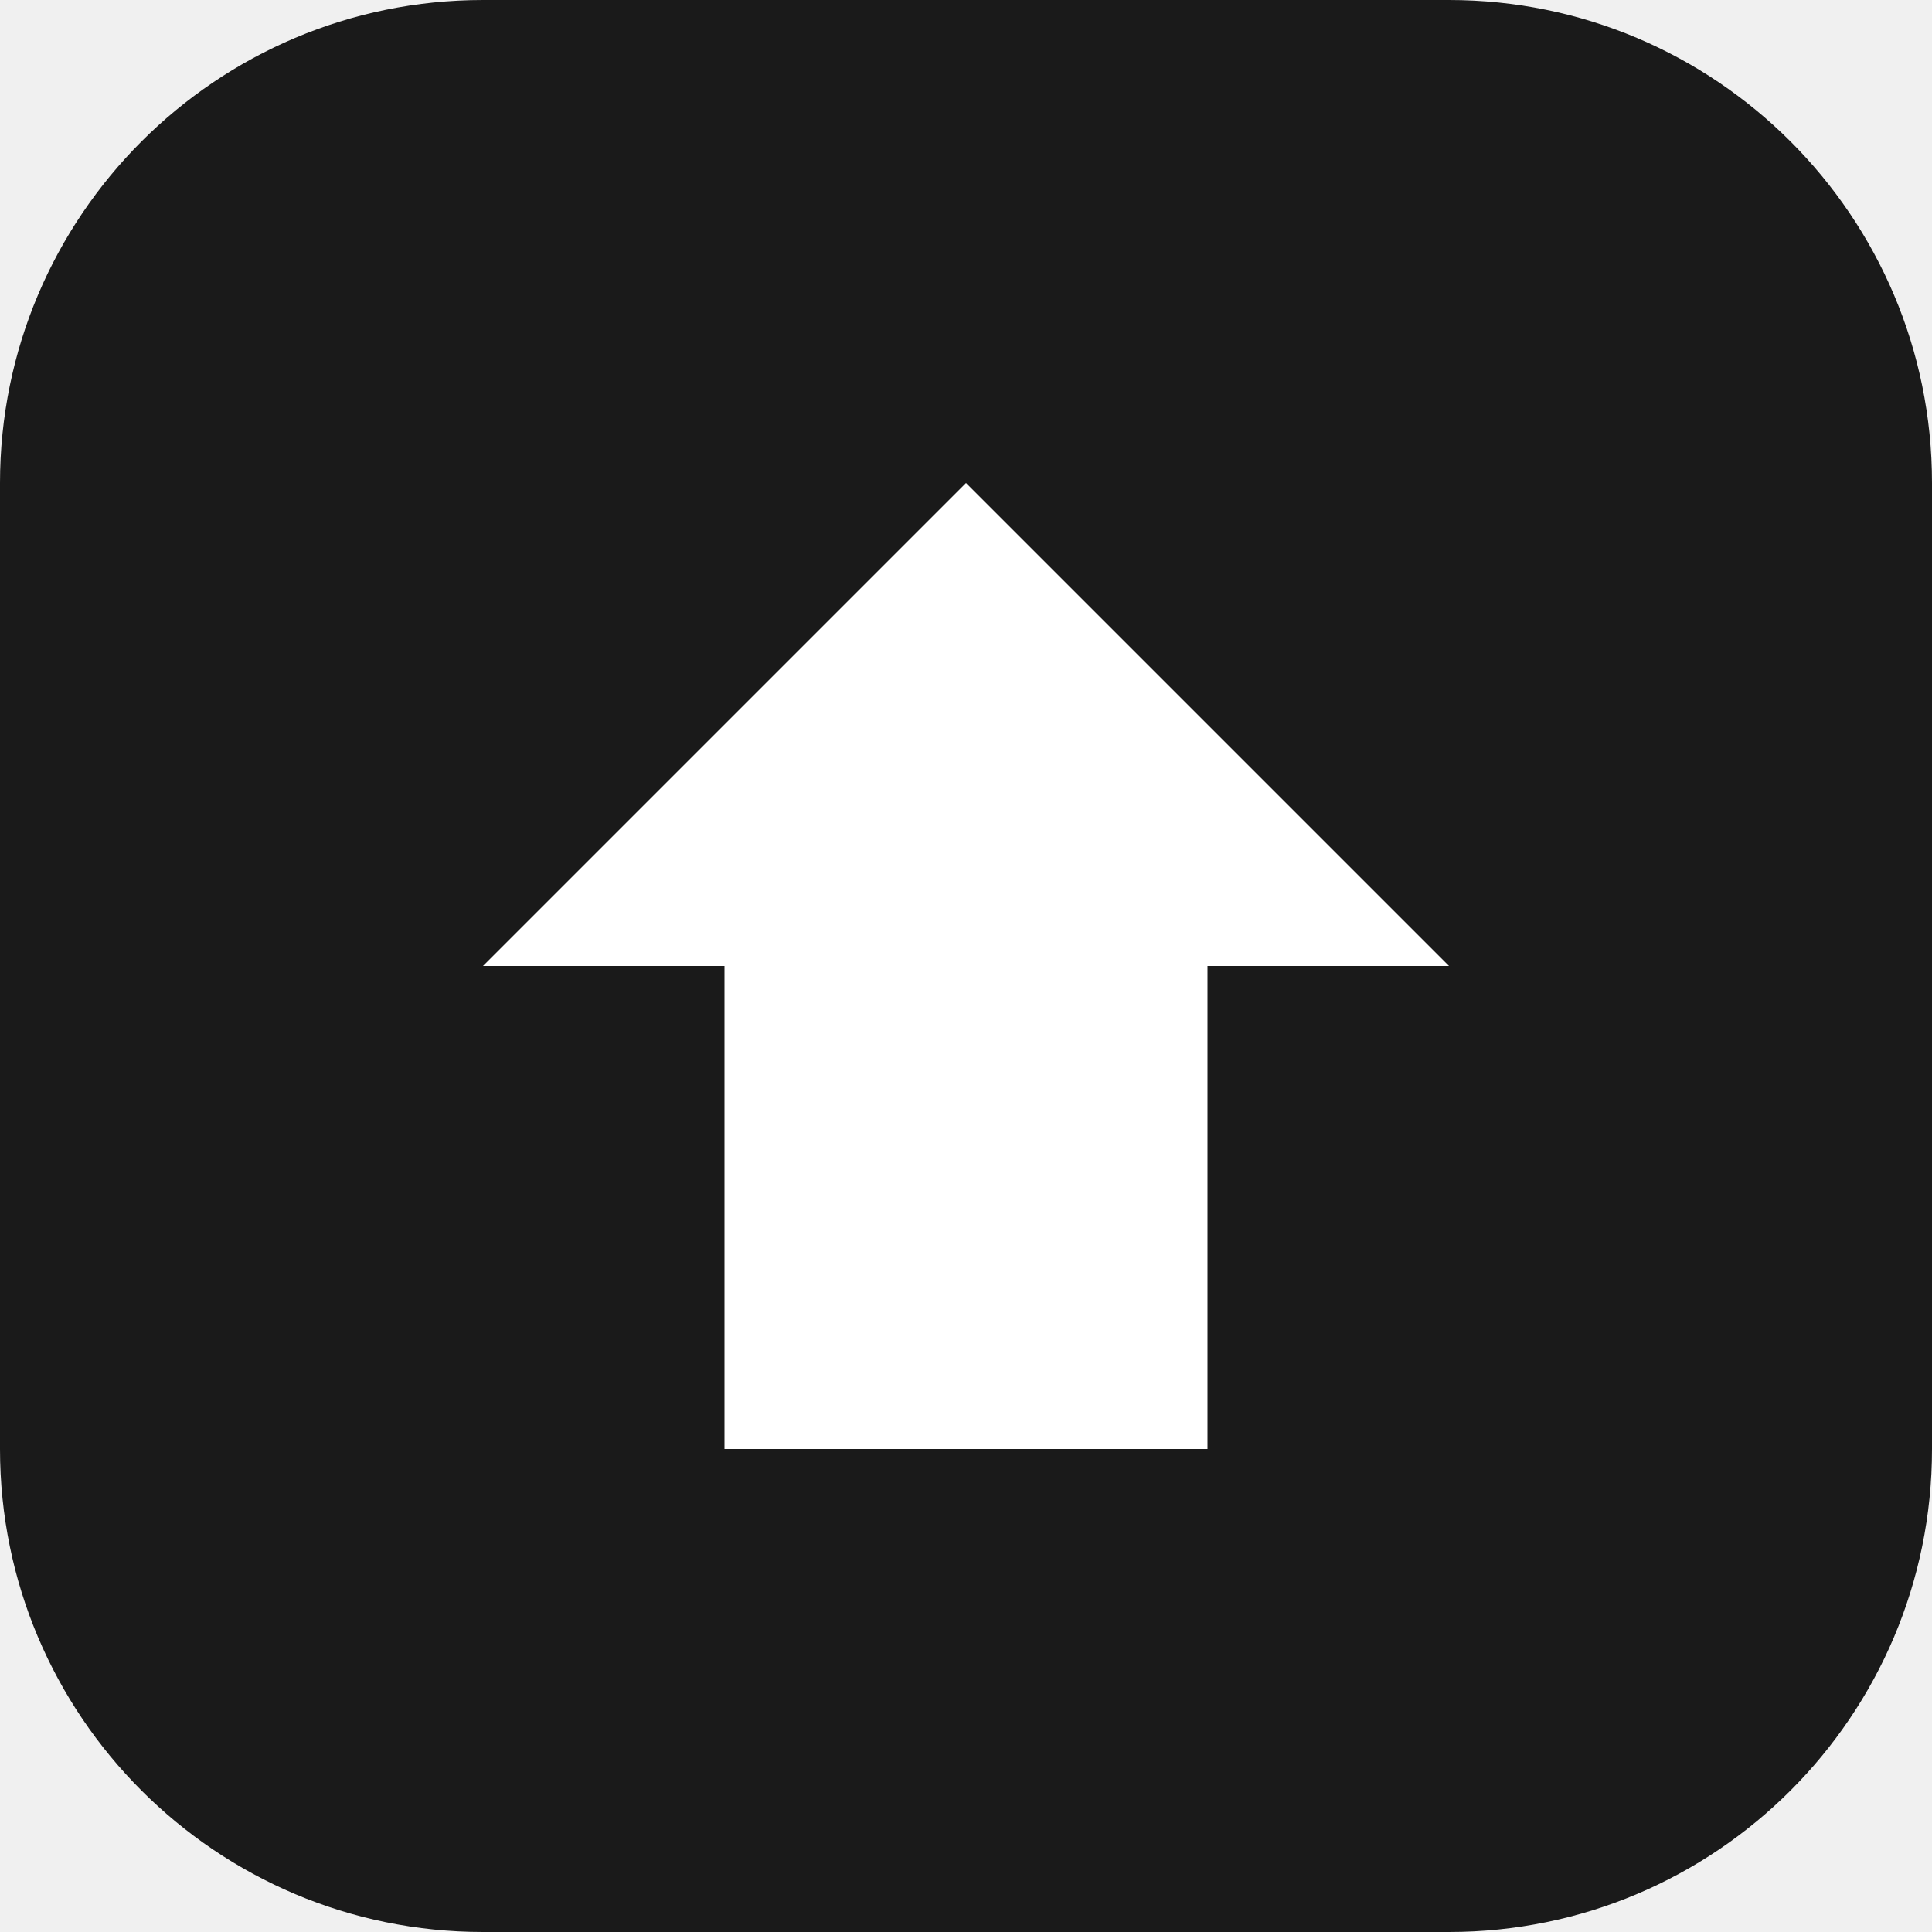
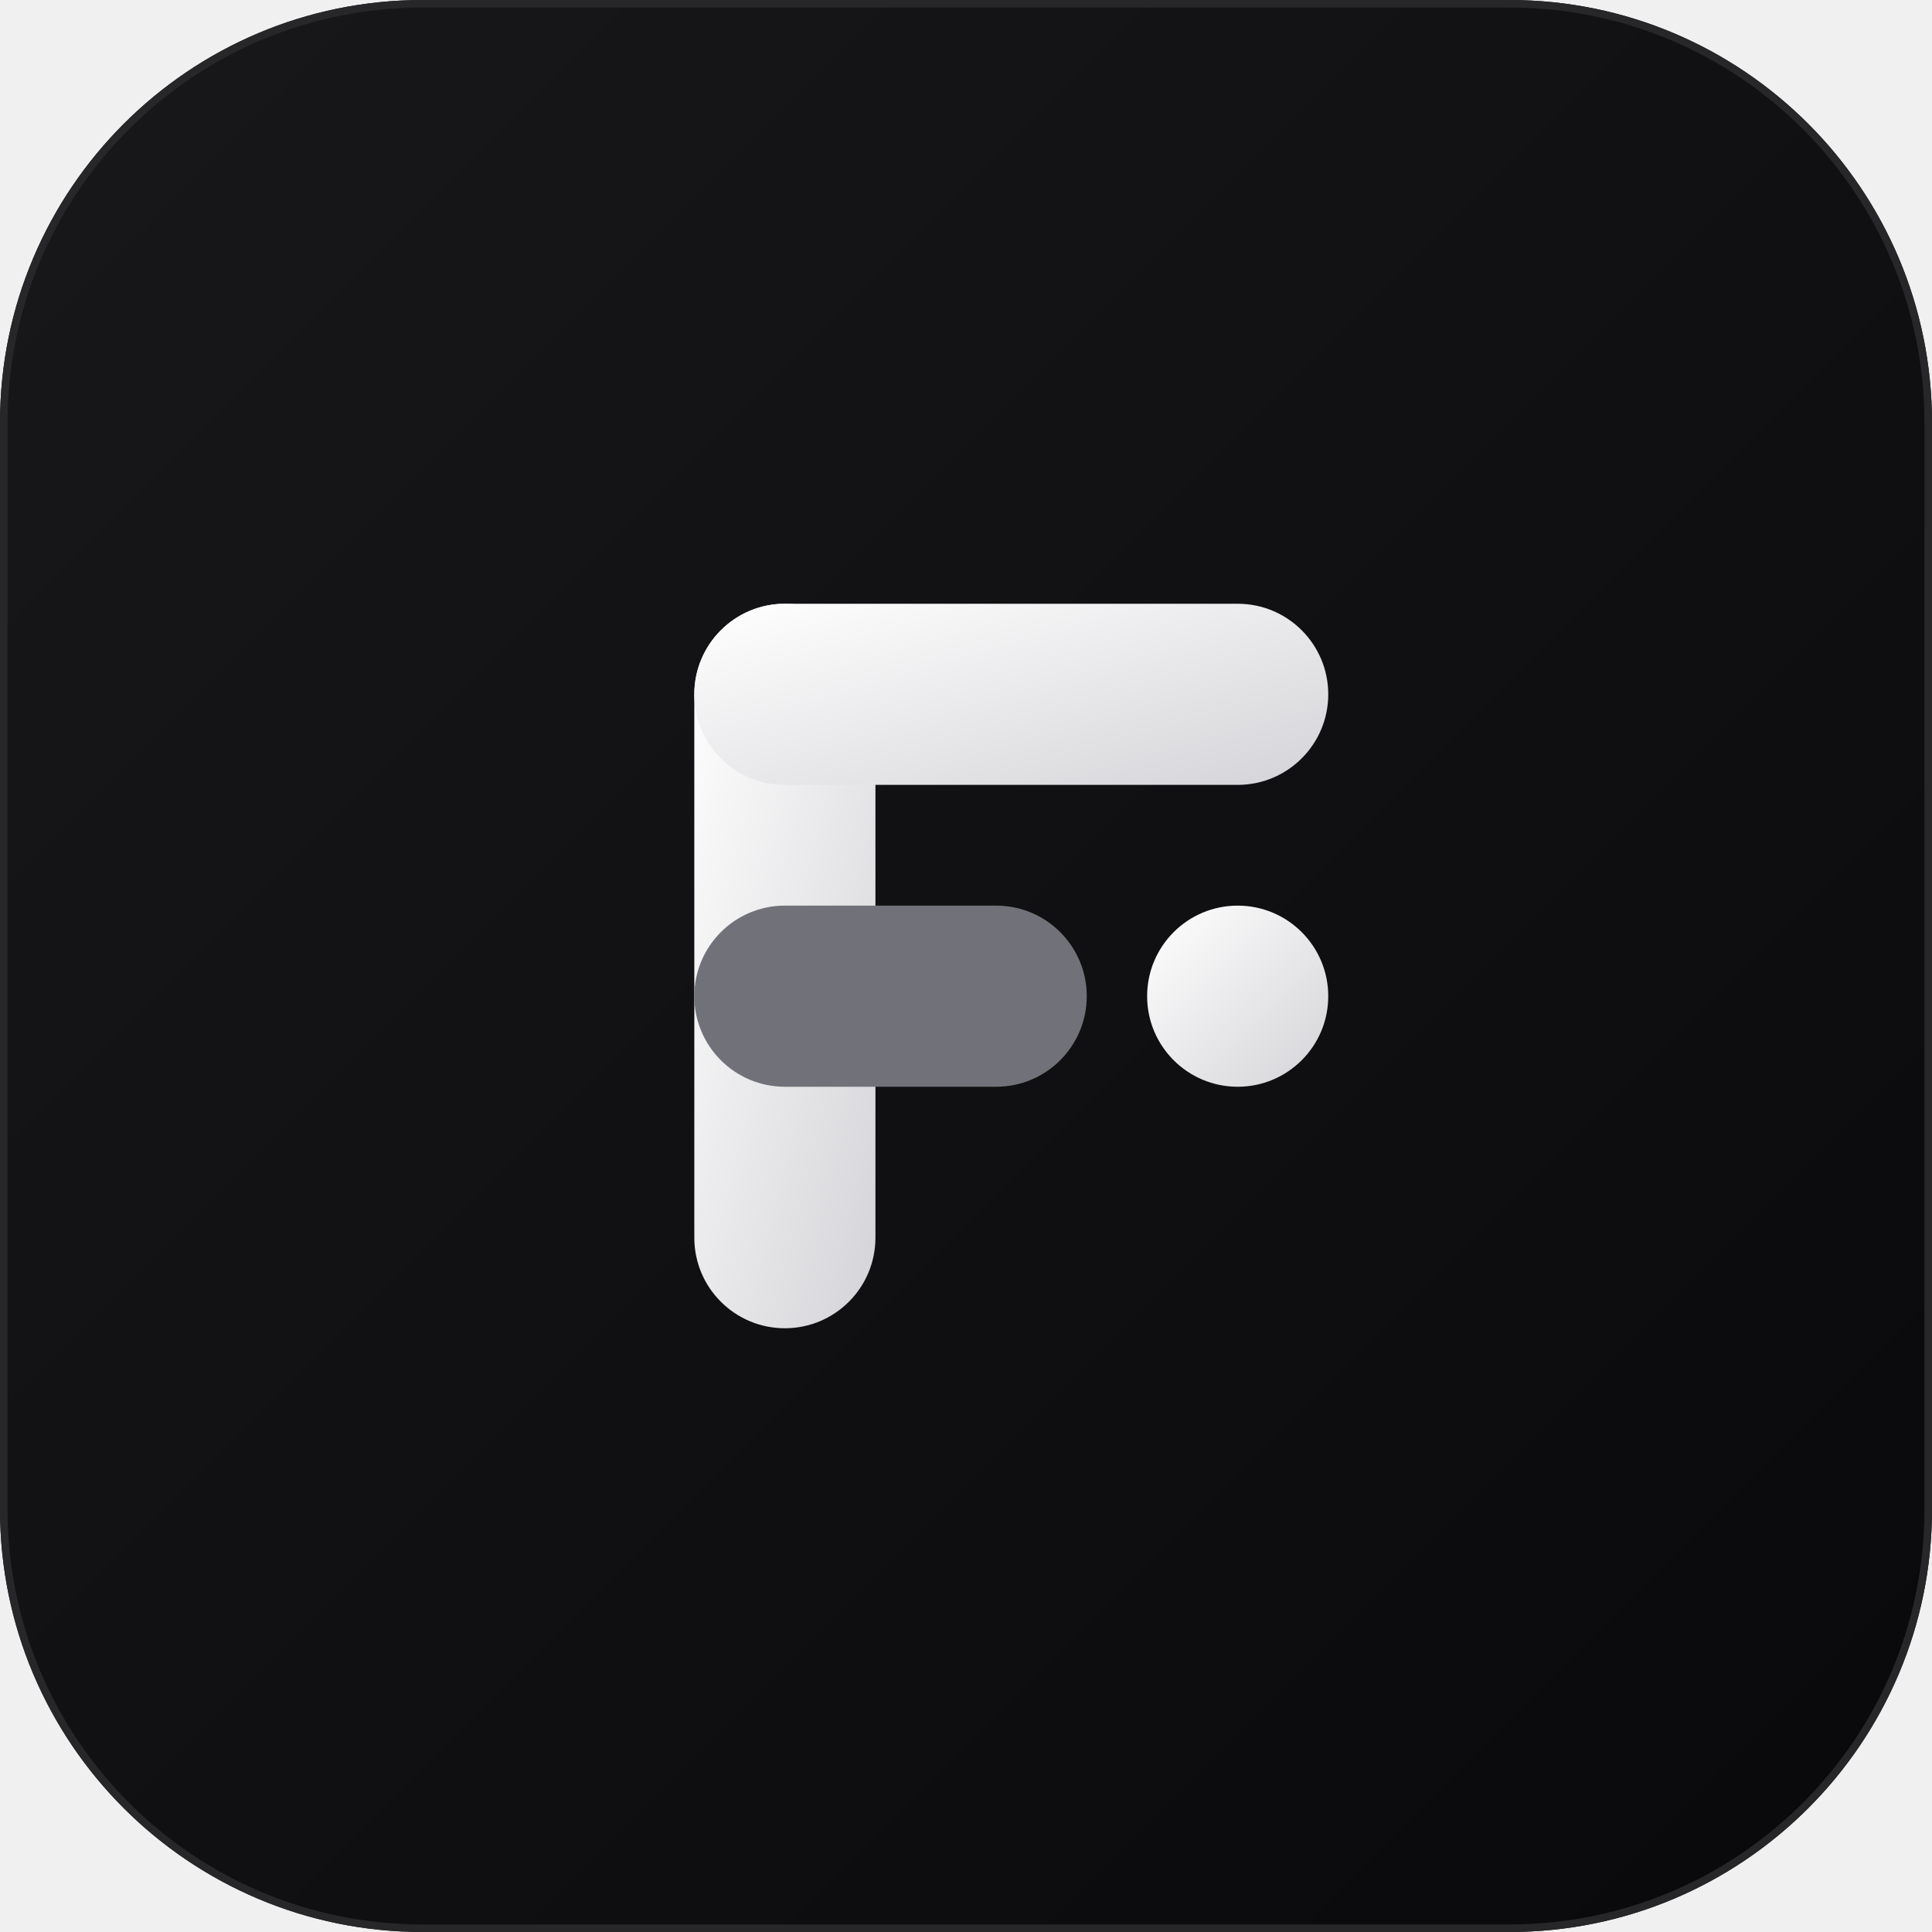
<svg xmlns="http://www.w3.org/2000/svg" viewBox="0 0 512 512">
-   <rect width="512" height="512" rx="128" fill="#1a1a1a" />
-   <path d="M256 128L128 256h64v128h128V256h64L256 128z" fill="#ffffff" />
+   <defs>
+     <linearGradient id="bg" x1="0%" y1="0%" x2="100%" y2="100%">
+       <stop offset="0%" stop-color="#18181b" />
+       <stop offset="100%" stop-color="#09090b" />
+     </linearGradient>
+     <linearGradient id="fg" x1="0%" y1="0%" x2="100%" y2="100%">
+       <stop offset="0%" stop-color="#ffffff" />
+       <stop offset="100%" stop-color="#d4d4d8" />
+     </linearGradient>
+   </defs>
+   <rect width="512" height="512" rx="112" fill="url(#bg)" />
+   <rect width="510" height="510" x="1" y="1" rx="111" fill="none" stroke="#27272a" stroke-width="2" />
+   <rect x="184" y="160" width="48" height="192" rx="24" fill="url(#fg)" />
+   <rect x="184" y="160" width="168" height="48" rx="24" fill="url(#fg)" />
+   <rect x="184" y="240" width="104" height="48" rx="24" fill="#71717a" />
+   <circle cx="328" cy="264" r="24" fill="url(#fg)" />
</svg>
